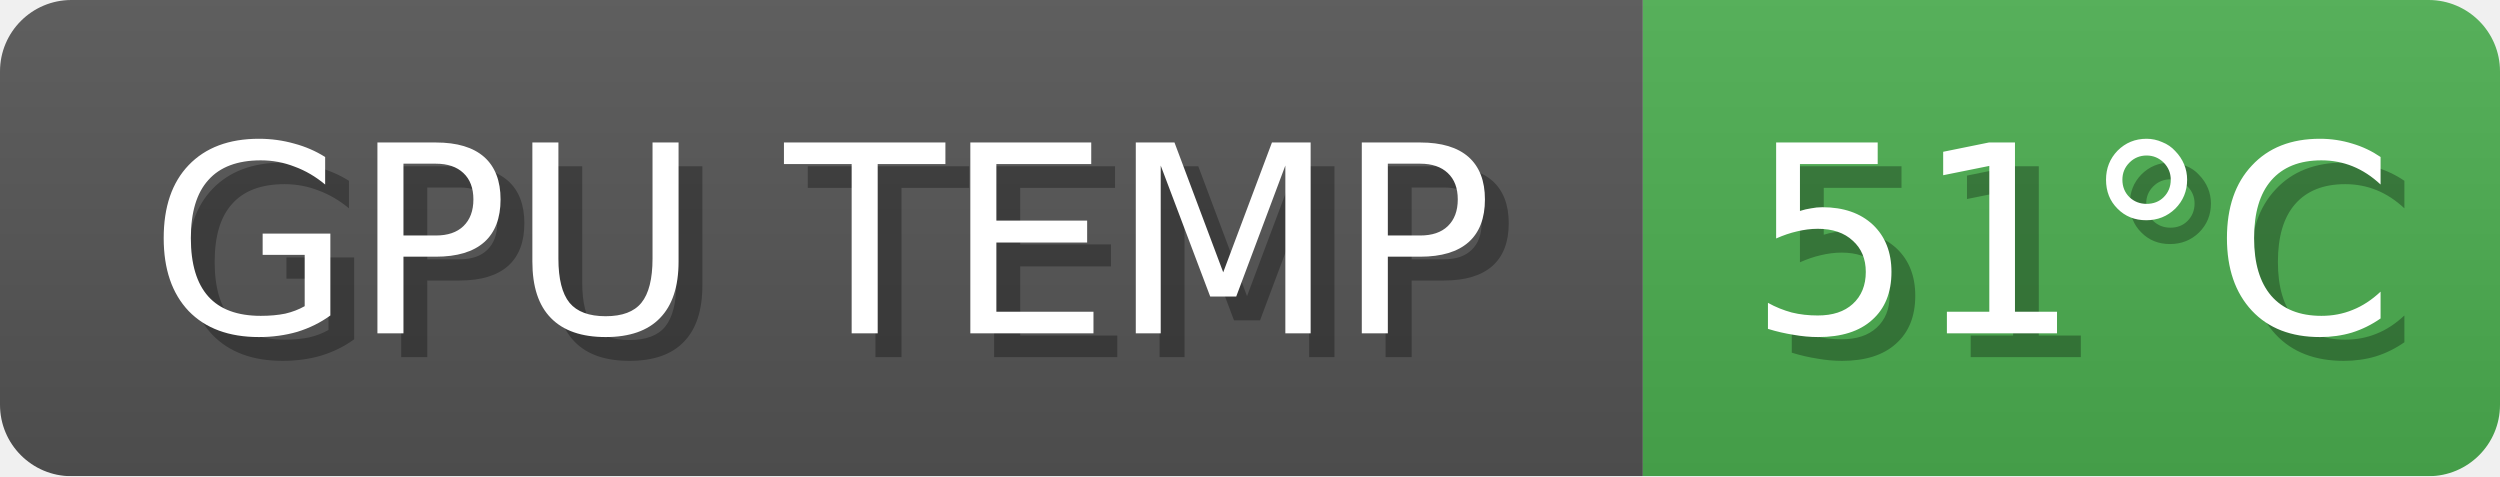
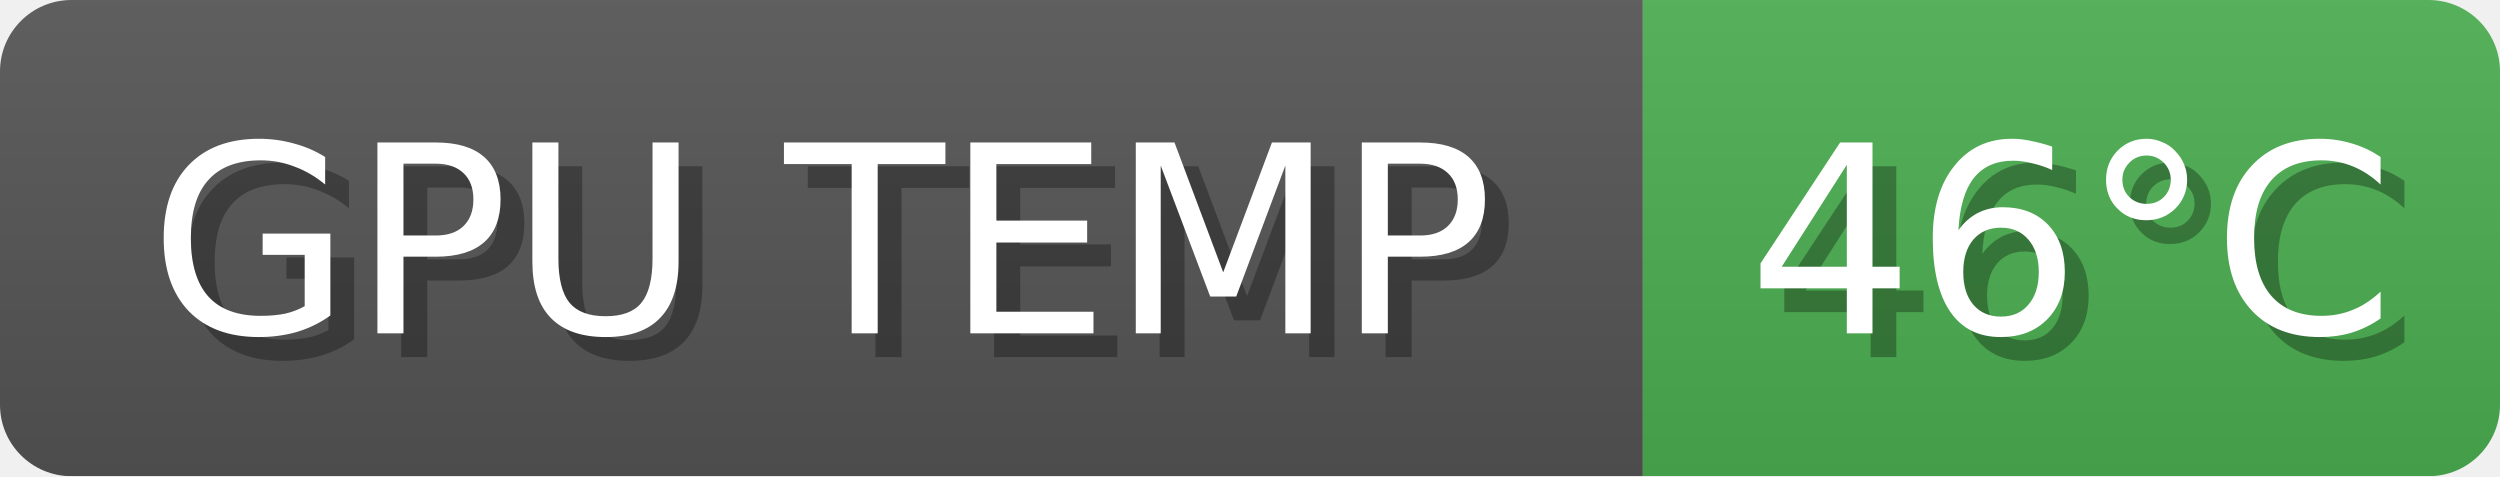
<svg xmlns="http://www.w3.org/2000/svg" width="105" height="20">
  <linearGradient id="b" x2="0" y2="100%">
    <stop offset="0" stop-color="#bbb" stop-opacity=".1" />
    <stop offset="1" stop-opacity=".1" />
  </linearGradient>
-   <mask id="anybadge_112">
+   <mask id="anybadge_16">
    <rect width="105" height="20" rx="3" fill="#fff" />
  </mask>
-   <g mask="url(#anybadge_112)">
+   <g mask="url(#anybadge_16)">
    <path fill="#555" d="M0 0h69v20H0z" />
    <path fill="#4CAF50" d="M69 0h36v20H69z" />
    <path fill="url(#b)" d="M0 0h105v20H0z" />
  </g>
  <g fill="#fff" text-anchor="middle" font-family="DejaVu Sans,Verdana,Geneva,sans-serif" font-size="11">
    <text x="35.5" y="15" fill="#010101" fill-opacity=".3">GPU TEMP</text>
    <text x="34.5" y="14">GPU TEMP</text>
  </g>
  <g fill="#fff" text-anchor="middle" font-family="DejaVu Sans,Verdana,Geneva,sans-serif" font-size="11">
-     <text x="88.0" y="15" fill="#010101" fill-opacity=".3">51°C</text>
-     <text x="87.0" y="14">51°C</text>
+     <text x="88.0" y="15" fill="#010101" fill-opacity=".3">46°C</text>
+     <text x="87.0" y="14">46°C</text>
  </g>
</svg>
